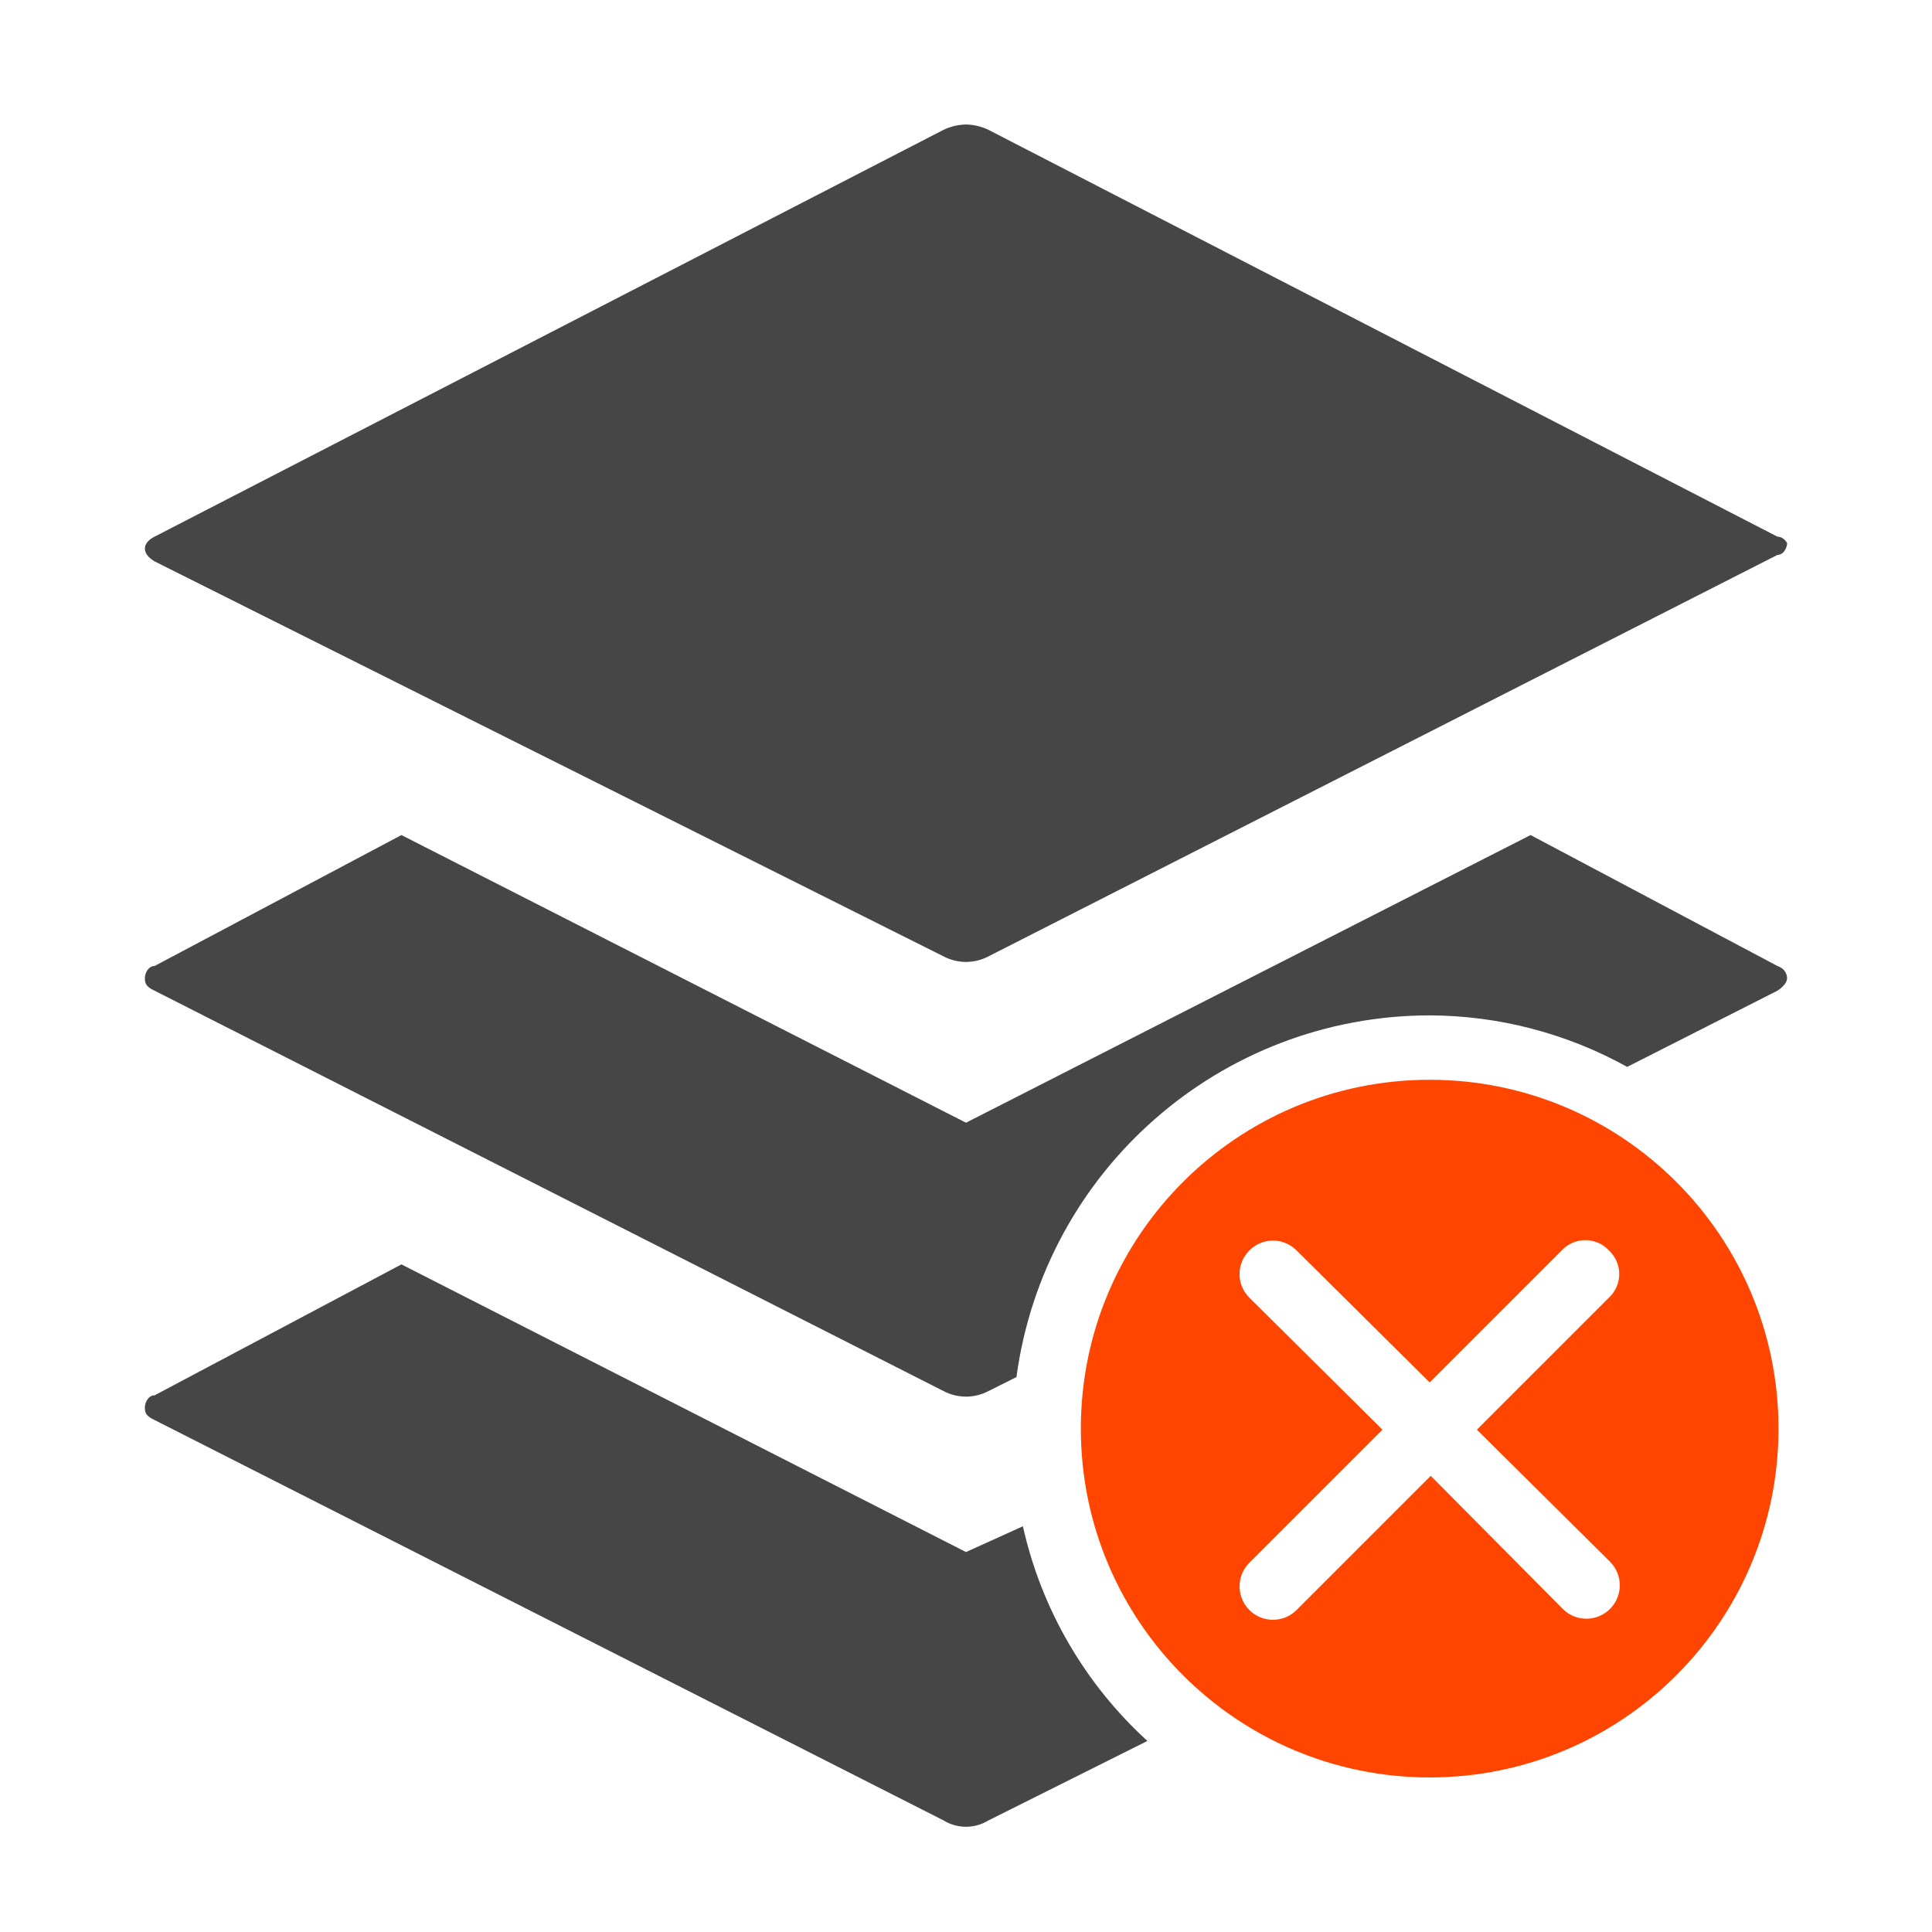
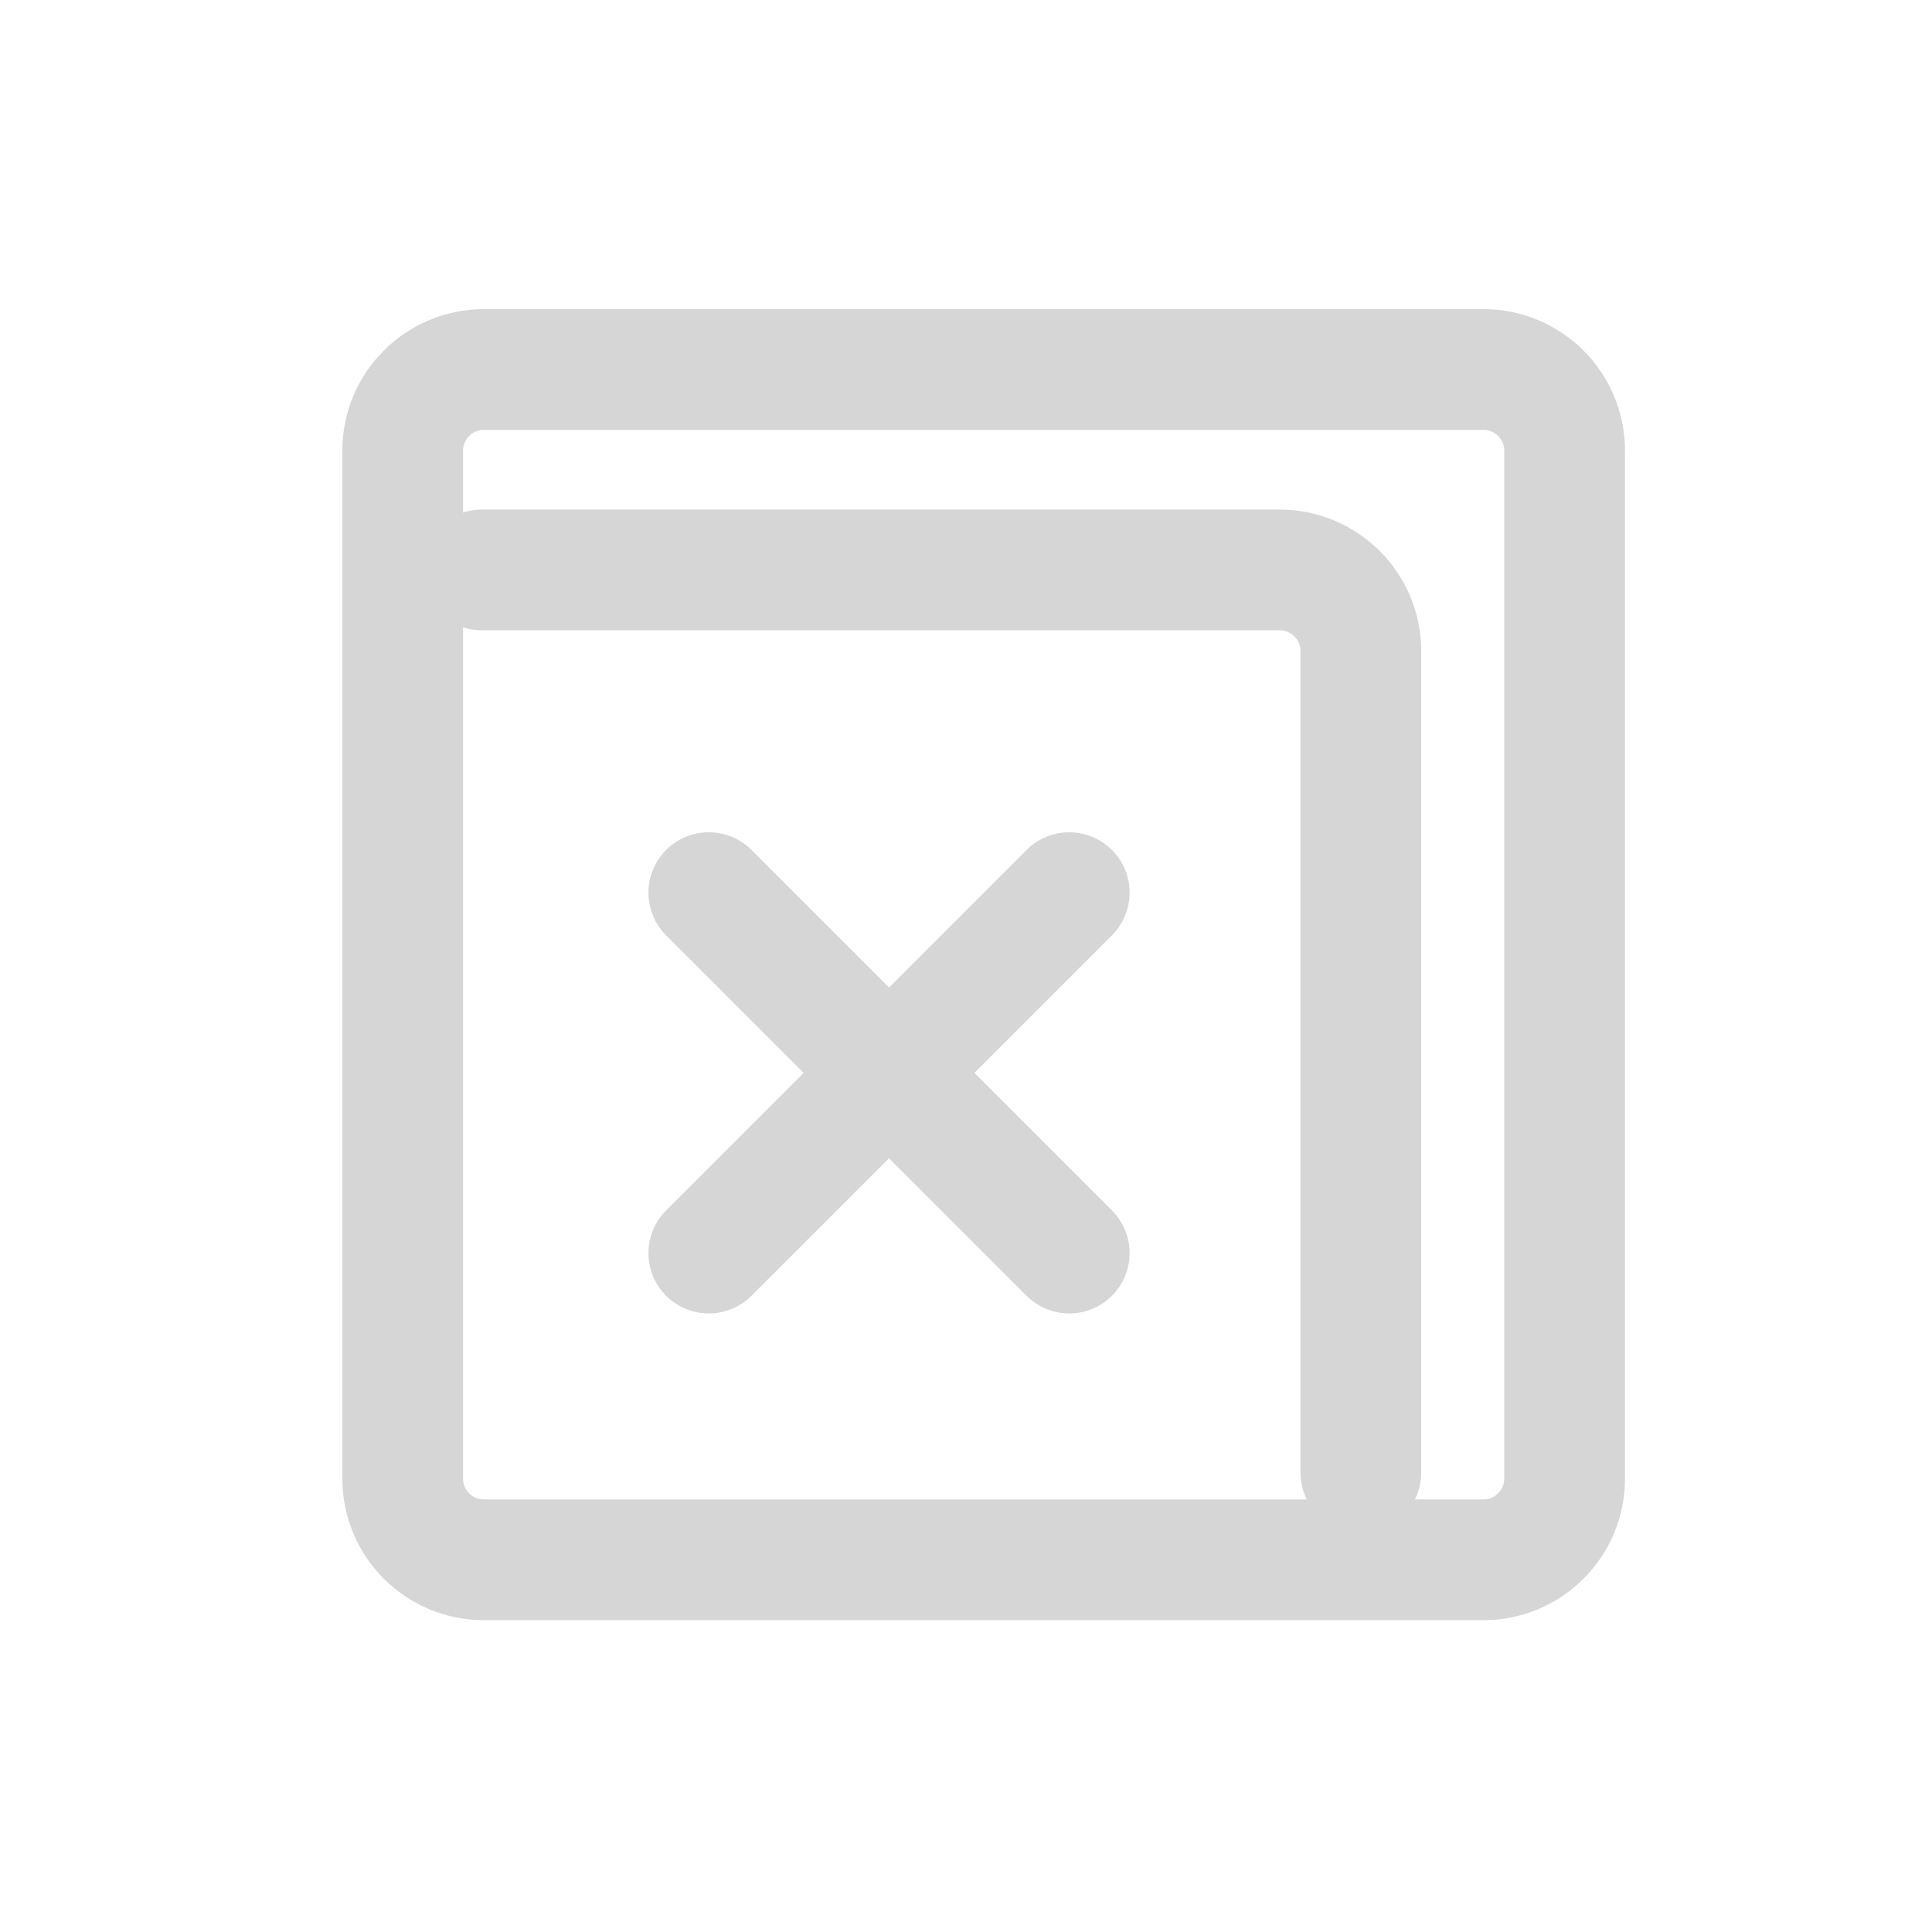
- <svg xmlns="http://www.w3.org/2000/svg" viewBox="0 0 18 18">
+ <svg xmlns="http://www.w3.org/2000/svg" viewBox="0 0 64 64">
  <defs>
-     <style>.cls-1{fill:#ff13dc;fill-opacity:0;}.cls-2{fill:#ff4500;}.cls-3{fill:#464646;}</style>
+     <style>
+       .c, .d {
+         stroke: #d6d6d6;
+         stroke-linecap: round;
+         stroke-linejoin: round;
+         stroke-width: 4px;
+       }
+ 
+       .c, .d, .e {
+         fill: none;
+       }
+ 
+       .d {
+         fill-rule: evenodd;
+       }
+     </style>
  </defs>
-   <g id="Layer_2" data-name="Layer 2">
-     <g id="cross_all">
-       <rect id="Canvas" class="cls-1" width="18" height="18" />
-       <path class="cls-2" d="M13.32,10.06a3.25,3.25,0,1,0,3.25,3.25A3.25,3.25,0,0,0,13.32,10.06ZM15,14.55a.31.31,0,0,1-.44.44l-1.23-1.24L12.08,15h0a.31.31,0,0,1-.44-.44l1.24-1.24-1.24-1.23a.31.31,0,0,1,0-.44.31.31,0,0,1,.44,0l1.24,1.23,1.23-1.23h0a.3.3,0,0,1,.44,0,.3.3,0,0,1,0,.44l-1.23,1.23Z" />
-       <path class="cls-3" d="M16.56,5,9.21,1.21A.5.5,0,0,0,9,1.16H9a.5.5,0,0,0-.21.05L1.44,5c-.12.06-.12.16,0,.23L8.79,8.91a.45.45,0,0,0,.42,0l7.35-3.74c.06,0,.09-.07.09-.11h0S16.62,5,16.56,5Z" />
-       <path class="cls-3" d="M9,14.46,3.74,11.78,1.44,13c-.06,0-.09.07-.09.11s0,.08.09.12l7.35,3.73a.4.4,0,0,0,.42,0l1.48-.74a3.84,3.84,0,0,1-1.16-2Z" />
-       <path class="cls-3" d="M14.26,7.78,9,10.46,3.74,7.78,1.44,9c-.06,0-.09.07-.09.11s0,.08.09.12l7.35,3.73a.45.45,0,0,0,.42,0l.26-.13a3.89,3.89,0,0,1,3.85-3.37,3.82,3.82,0,0,1,1.84.48l1.4-.71q.09-.06.09-.12h0s0-.08-.09-.11Z" />
-     </g>
+   <g id="a" data-name="frame">
+     <rect class="e" width="64" height="64" />
+   </g>
+   <g id="b" data-name="Layer_-">
+     <line class="c" x1="35.42" y1="29.57" x2="23.48" y2="41.51" />
+     <line class="c" x1="35.42" y1="41.51" x2="23.48" y2="29.57" />
+     <rect class="c" x="13.34" y="12.24" width="38.49" height="39.43" rx="2.69" ry="2.69" />
+     <path class="d" d="m15.96,18.88h26.43c1.48,0,2.69,1.2,2.69,2.69v27.21" />
  </g>
</svg>
